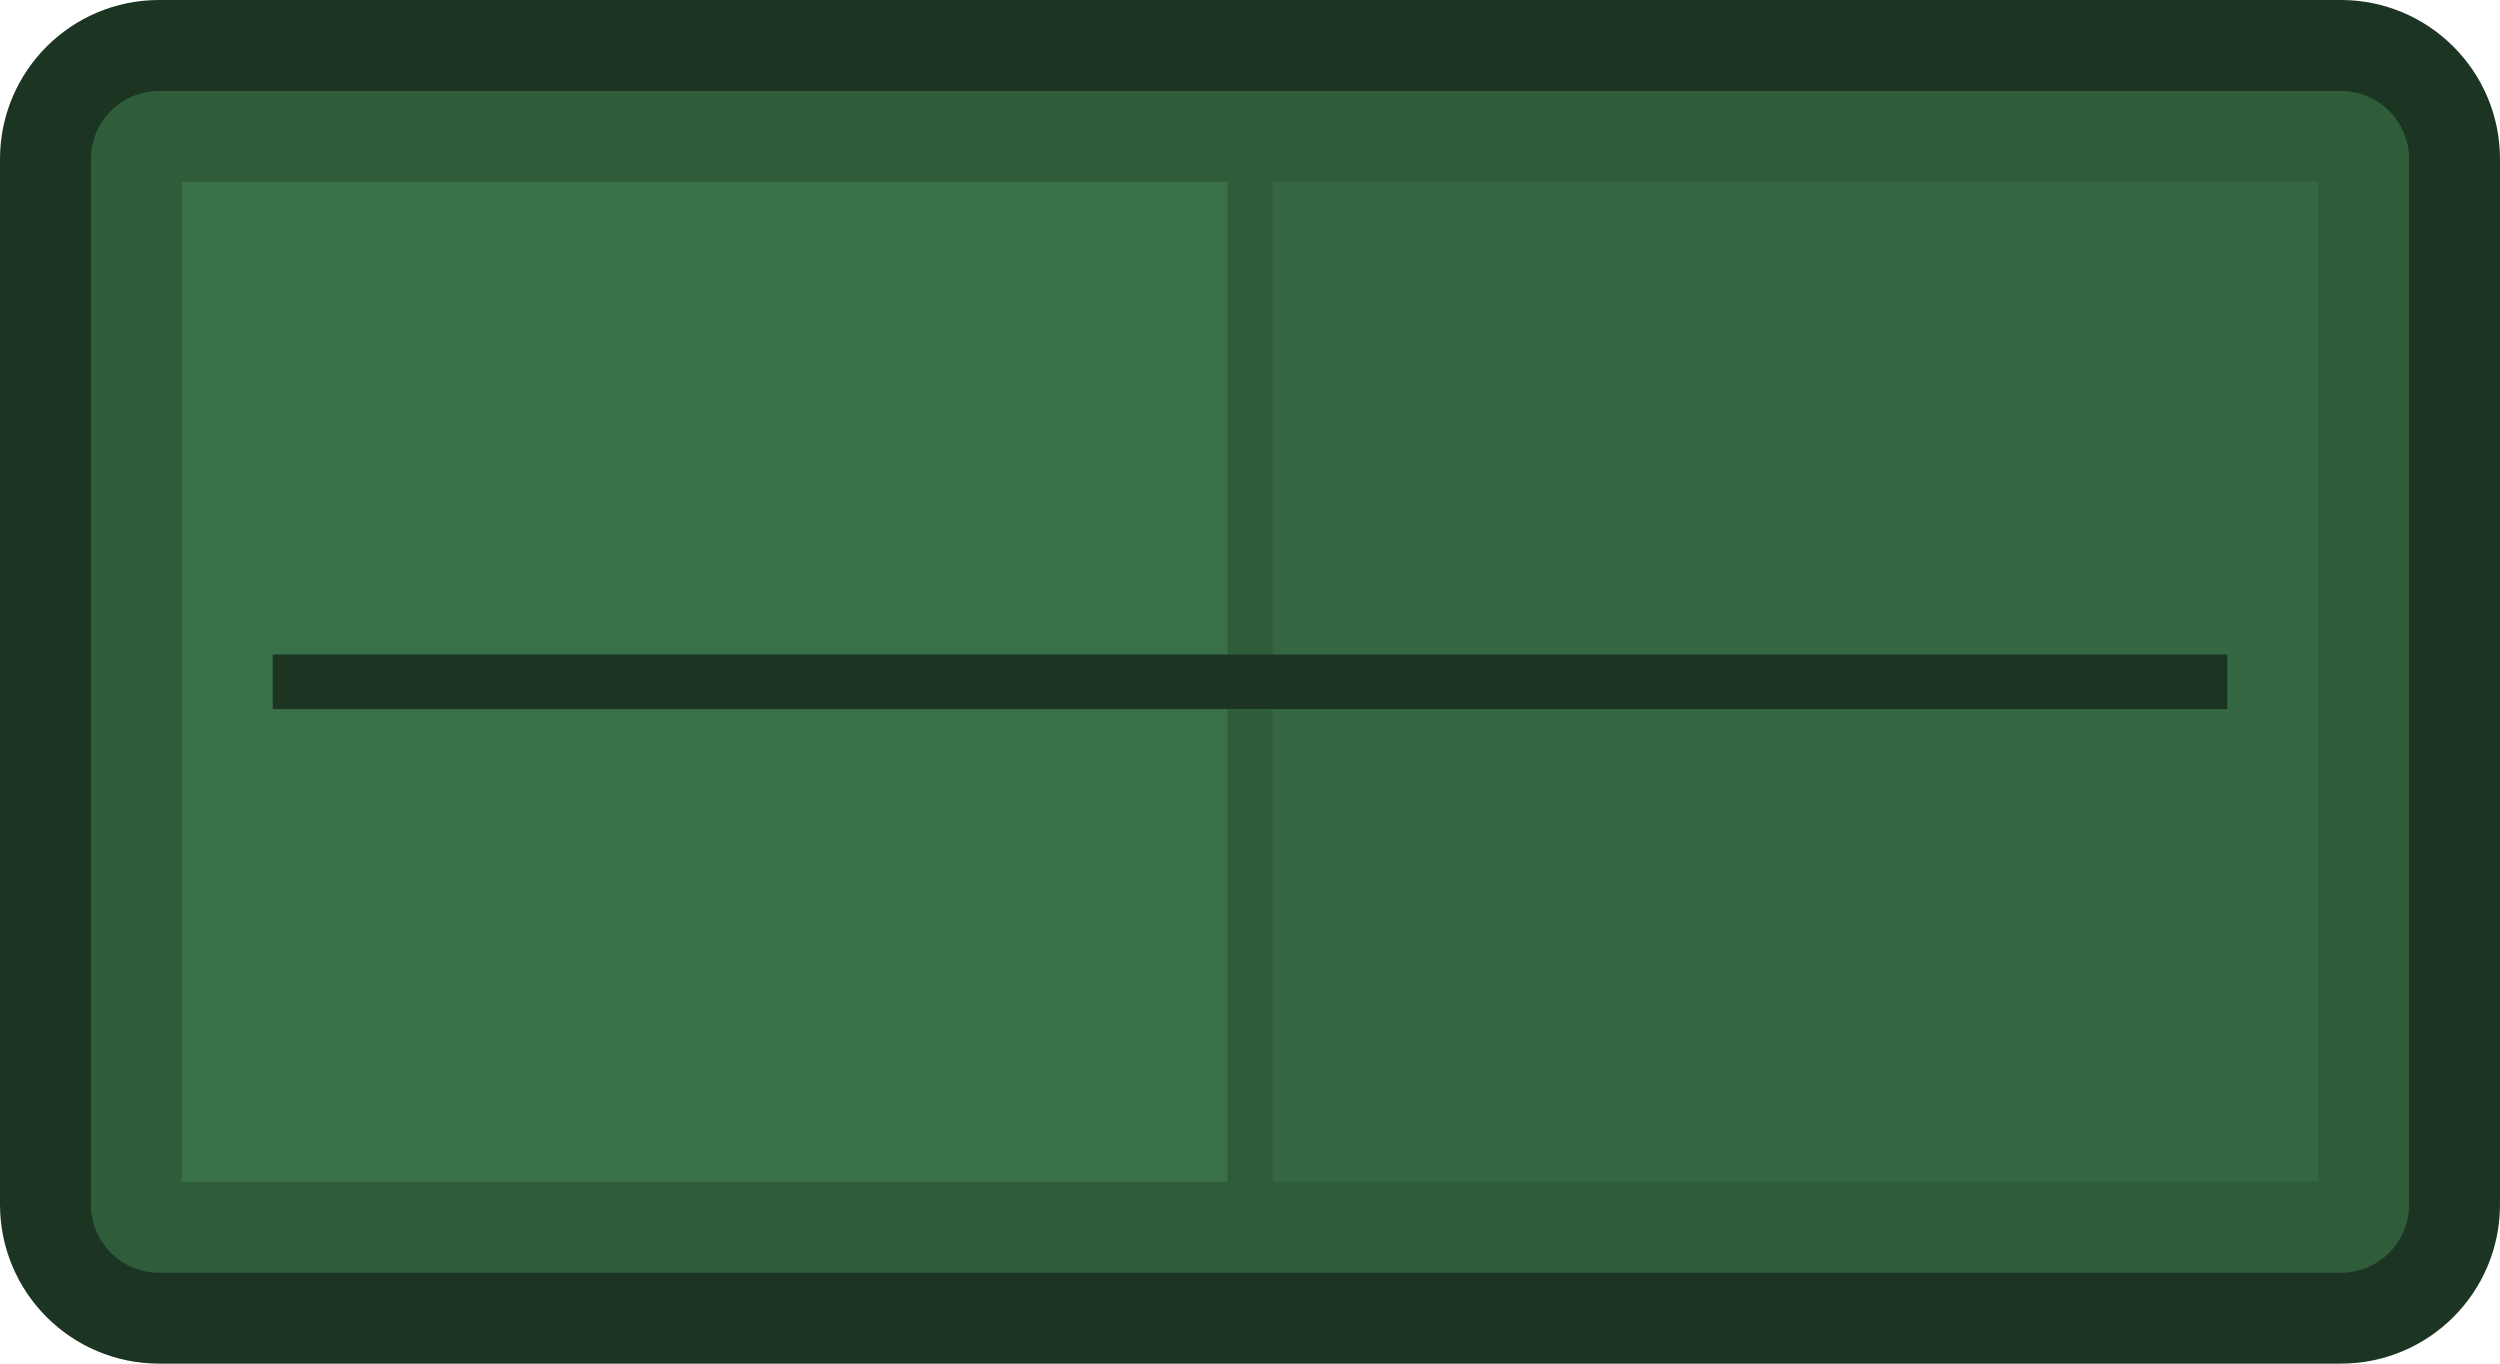
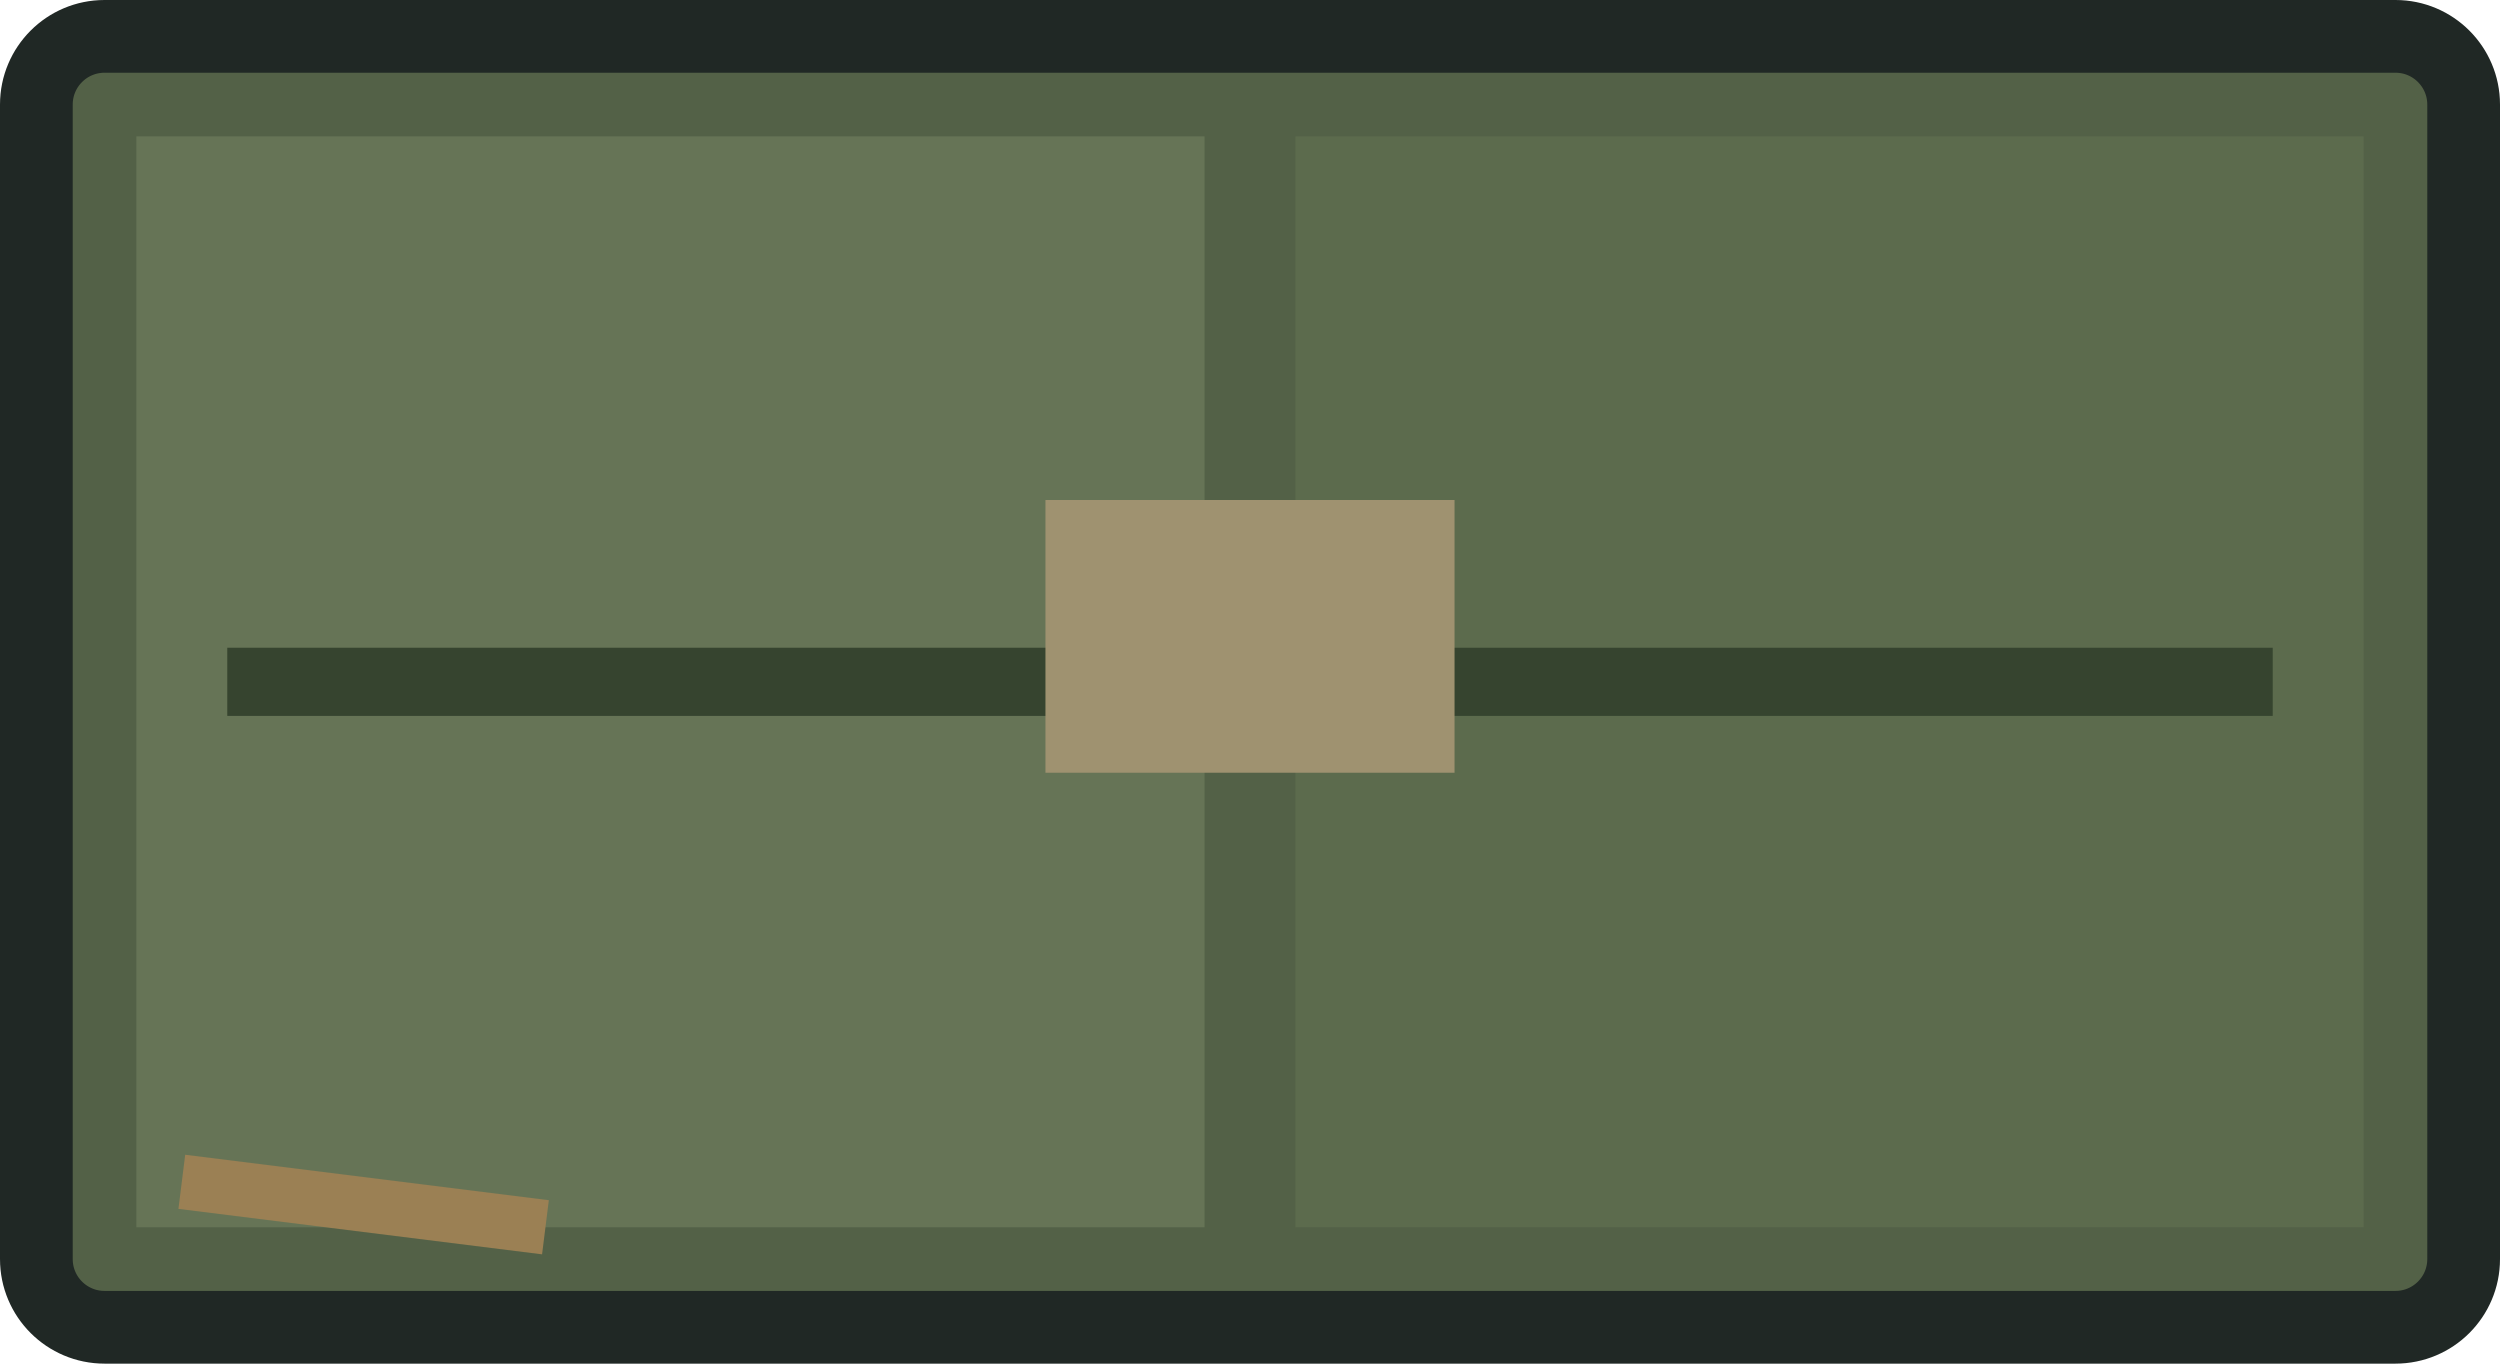
<svg xmlns="http://www.w3.org/2000/svg" width="176" height="96" viewBox="0 0 5.5 3">
-   <rect x="0.1" y="0.1" width="5.3" height="2.8" rx="0.25" fill="#2f5d3a" stroke="#1b3522" stroke-width="0.2" />
-   <rect x="0.4" y="0.4" width="2.3" height="2.2" fill="#3a7048" />
-   <rect x="2.8" y="0.4" width="2.3" height="2.2" fill="#356842" />
-   <line x1="0.6" y1="1.5" x2="4.9" y2="1.5" stroke="#1b3522" stroke-width="0.12" />
+   <rect x="0.08" y="0.08" width="5.34" height="2.84" fill="#536147" rx=".15" stroke="#202825" stroke-width=".16" />
+   <rect x="0.3" y="0.3" width="2.35" height="2.4" fill="#667456" />
+   <rect x="2.85" y="0.3" width="2.35" height="2.4" fill="#5c6b4d" />
+   <path d="M0.5 1.5L5 1.5" fill="none" stroke="#36442f" stroke-width="0.15" />
+   <rect x="2.3" y="1.1" width="0.9" height="0.6" fill="#9f9270" />
+   <path d="M0.4 2.6L1.2 2.7" fill="none" stroke="#9b8054" stroke-width="0.12" />
</svg>
